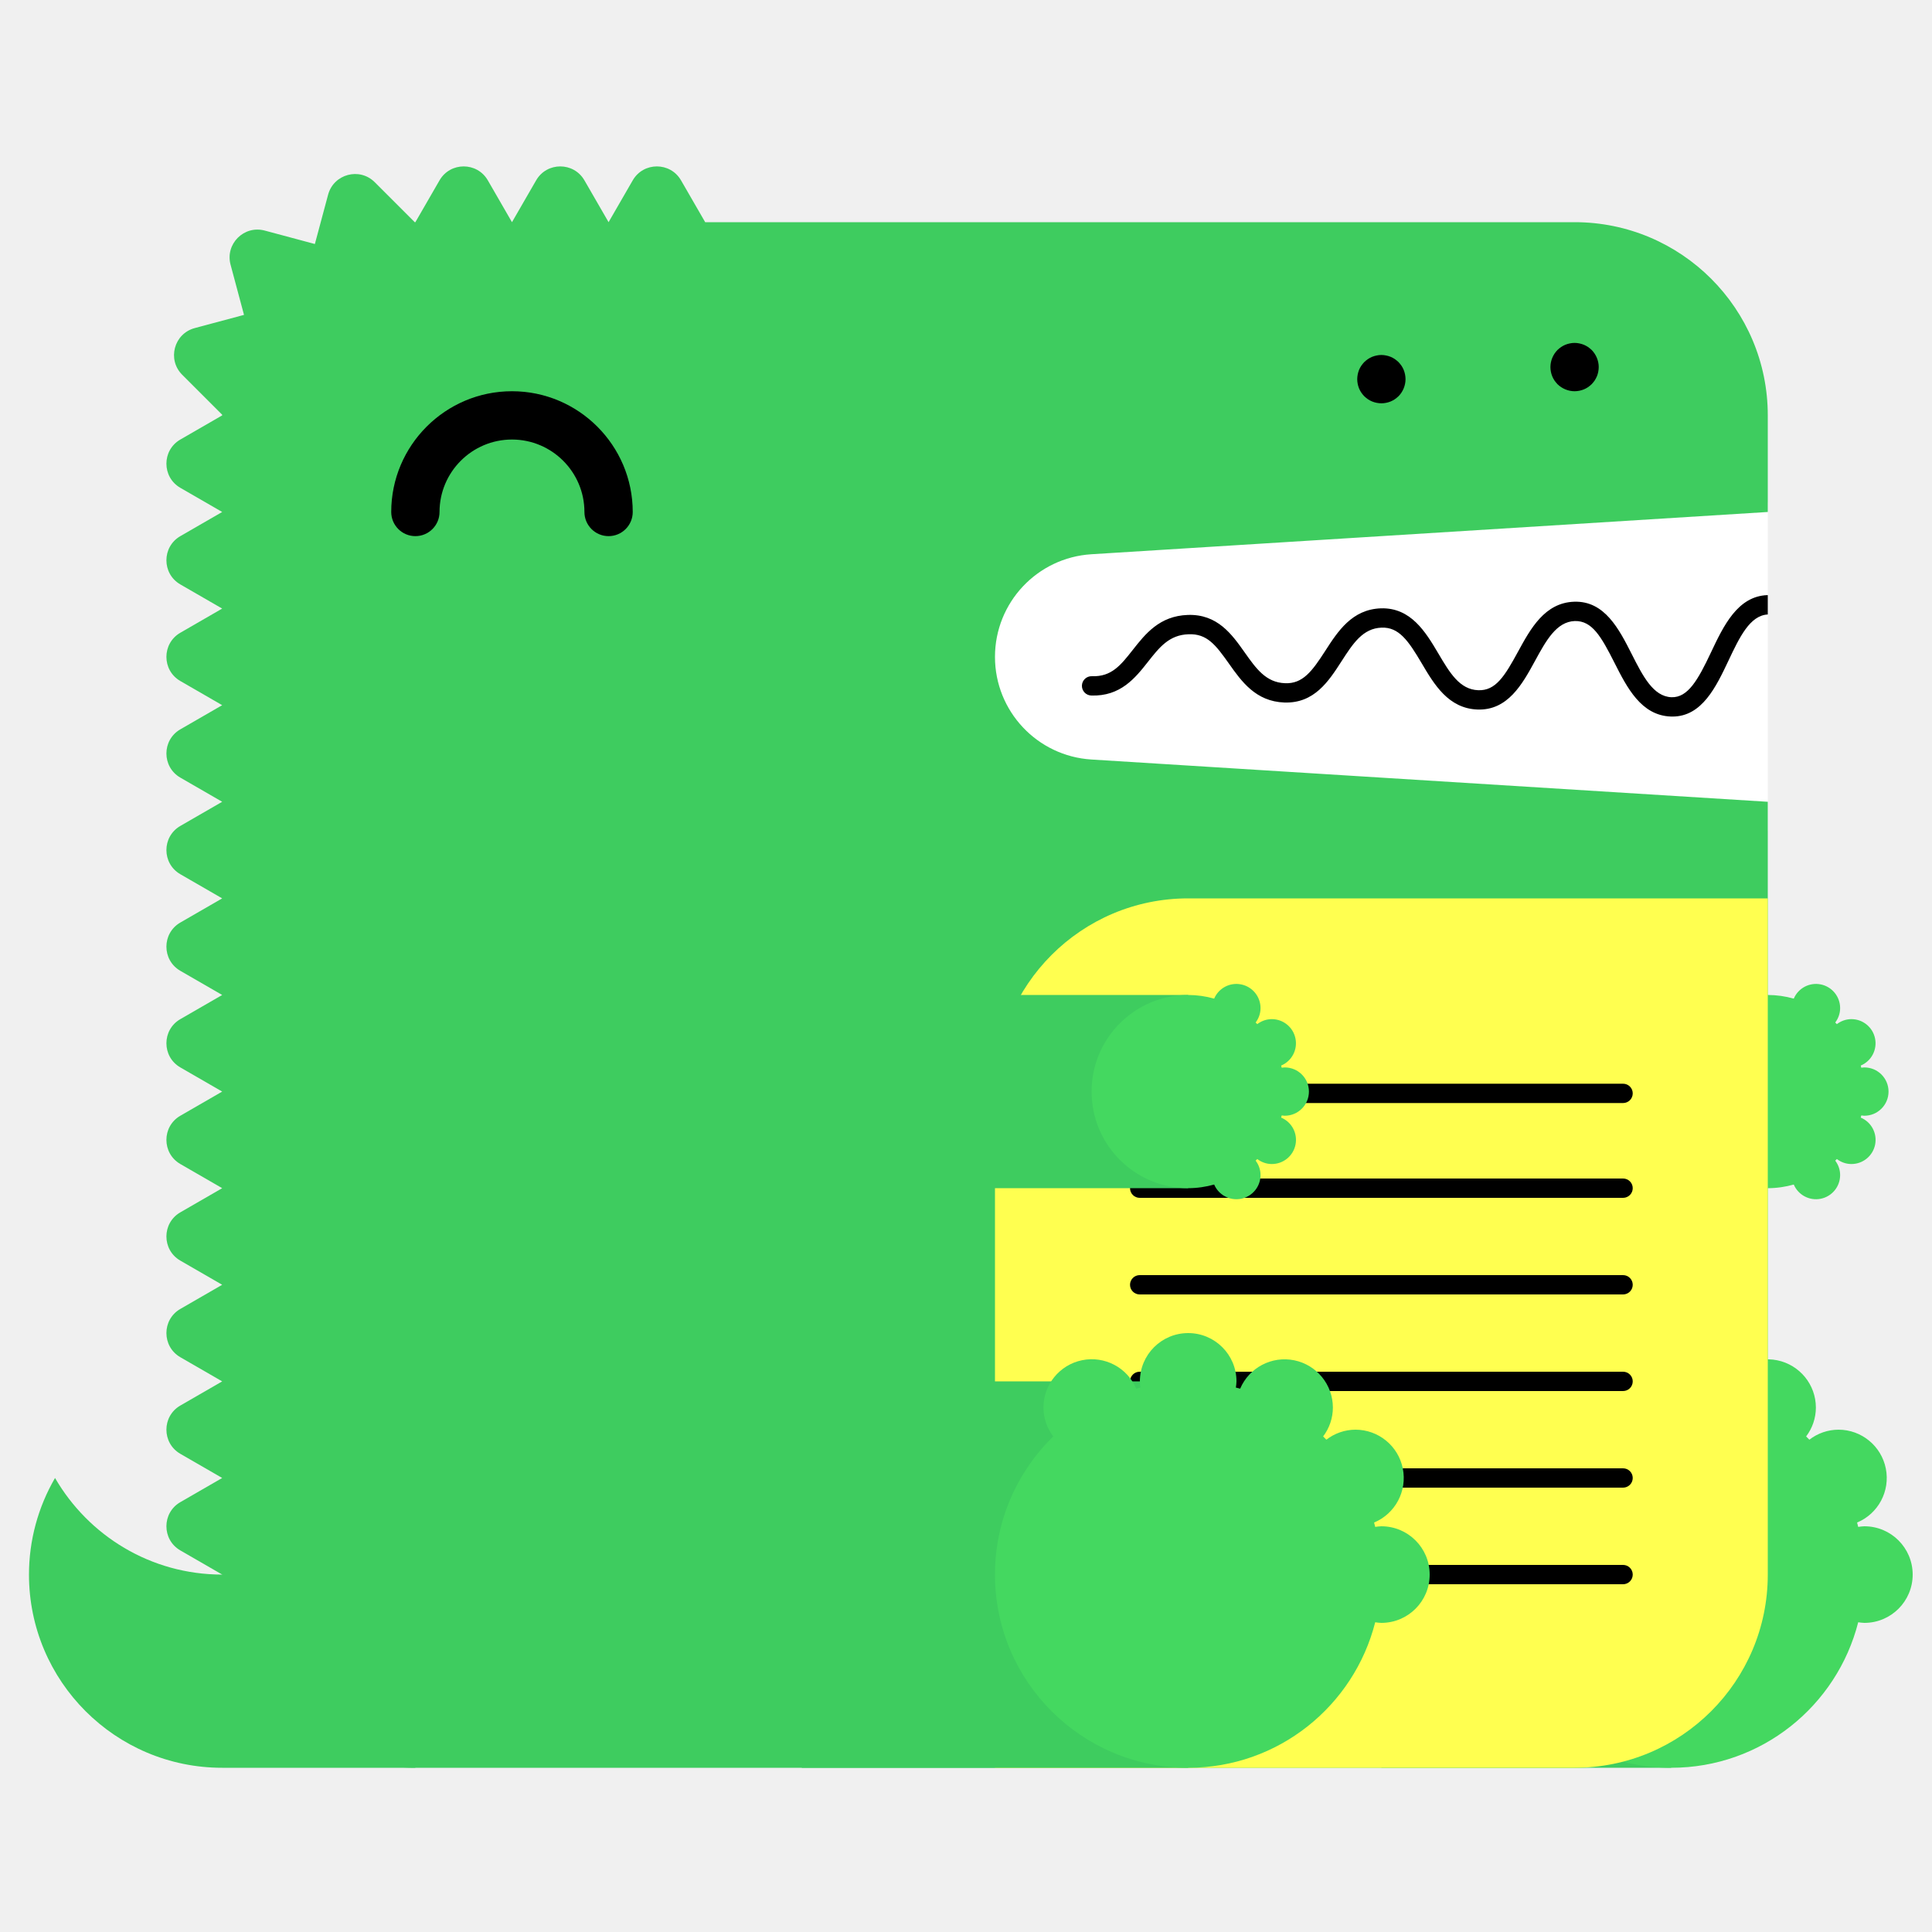
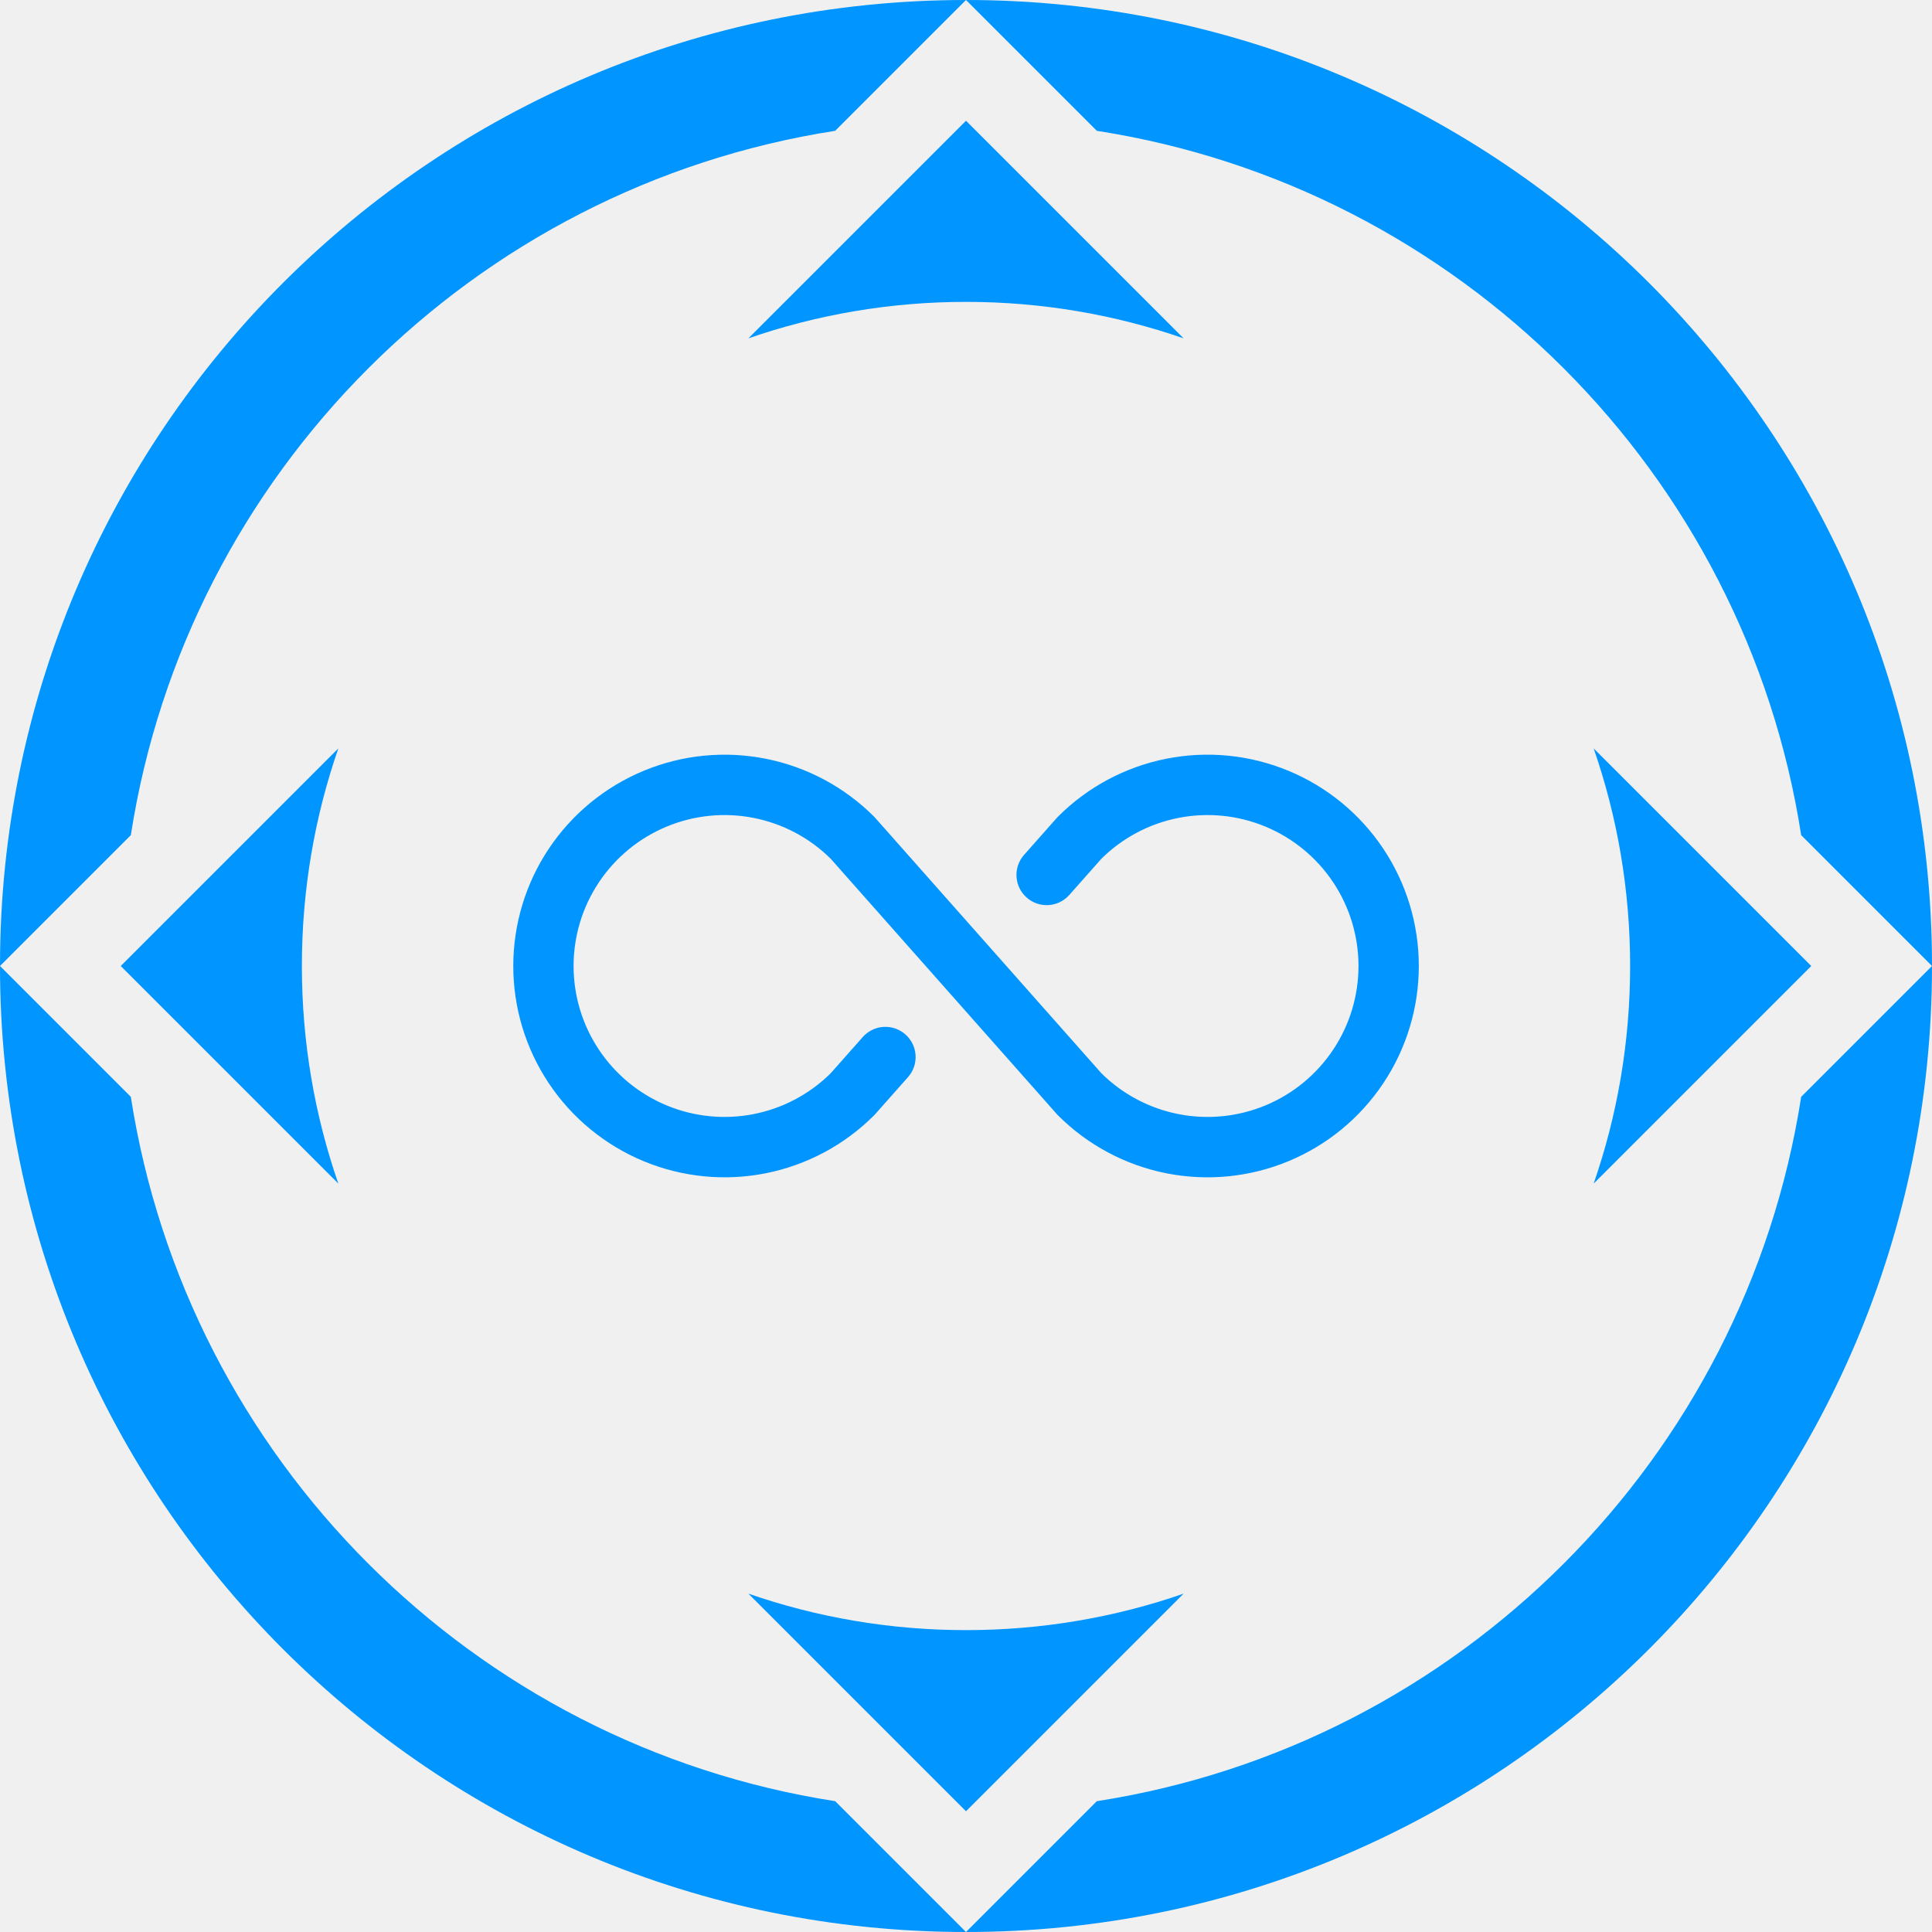
- <svg xmlns="http://www.w3.org/2000/svg" width="200" height="200" viewBox="0 0 200 200">
-   <g fill="none" fill-rule="evenodd">
-     <path fill="#FFF" d="M99 52h84v34H99z" />
-     <path d="M23 163c-7.398 0-13.843-4.027-17.303-10A19.886 19.886 0 0 0 3 163c0 11.046 8.954 20 20 20h20v-20H23z" fill="#3ECC5F" />
-     <path d="M112.98 57.376L183 53V43c0-11.046-8.954-20-20-20H73l-2.5-4.33c-1.112-1.925-3.889-1.925-5 0L63 23l-2.5-4.33c-1.111-1.925-3.889-1.925-5 0L53 23l-2.5-4.33c-1.111-1.925-3.889-1.925-5 0L43 23c-.022 0-.042.003-.065.003l-4.142-4.141c-1.57-1.571-4.252-.853-4.828 1.294l-1.369 5.104-5.192-1.392c-2.148-.575-4.111 1.389-3.535 3.536l1.39 5.193-5.102 1.367c-2.148.576-2.867 3.259-1.296 4.83l4.142 4.142c0 .021-.003.042-.003.064l-4.33 2.5c-1.925 1.111-1.925 3.889 0 5L23 53l-4.33 2.5c-1.925 1.111-1.925 3.889 0 5L23 63l-4.33 2.5c-1.925 1.111-1.925 3.889 0 5L23 73l-4.33 2.5c-1.925 1.111-1.925 3.889 0 5L23 83l-4.33 2.5c-1.925 1.111-1.925 3.889 0 5L23 93l-4.33 2.5c-1.925 1.111-1.925 3.889 0 5L23 103l-4.33 2.5c-1.925 1.111-1.925 3.889 0 5L23 113l-4.33 2.5c-1.925 1.111-1.925 3.889 0 5L23 123l-4.33 2.5c-1.925 1.111-1.925 3.889 0 5L23 133l-4.33 2.5c-1.925 1.111-1.925 3.889 0 5L23 143l-4.33 2.5c-1.925 1.111-1.925 3.889 0 5L23 153l-4.33 2.5c-1.925 1.111-1.925 3.889 0 5L23 163c0 11.046 8.954 20 20 20h120c11.046 0 20-8.954 20-20V83l-70.02-4.376A10.645 10.645 0 0 1 103 68c0-5.621 4.37-10.273 9.98-10.624" fill="#3ECC5F" />
-     <path fill="#3ECC5F" d="M143 183h30v-40h-30z" />
-     <path d="M193 158c-.219 0-.428.037-.639.064-.038-.15-.074-.301-.116-.451A5 5 0 0 0 190.32 148a4.96 4.96 0 0 0-3.016 1.036 26.531 26.531 0 0 0-.335-.336 4.955 4.955 0 0 0 1.011-2.987 5 5 0 0 0-9.599-1.959c-.148-.042-.297-.077-.445-.115.027-.211.064-.42.064-.639a5 5 0 0 0-5-5 5 5 0 0 0-5 5c0 .219.037.428.064.639-.148.038-.297.073-.445.115a4.998 4.998 0 0 0-9.599 1.959c0 1.125.384 2.151 1.011 2.987-3.717 3.632-6.031 8.693-6.031 14.3 0 11.046 8.954 20 20 20 9.339 0 17.16-6.41 19.361-15.064.211.027.42.064.639.064a5 5 0 0 0 5-5 5 5 0 0 0-5-5" fill="#44D860" />
-     <path fill="#3ECC5F" d="M153 123h30v-20h-30z" />
-     <path d="M193 115.5a2.5 2.5 0 1 0 0-5c-.109 0-.214.019-.319.032-.02-.075-.037-.15-.058-.225a2.501 2.501 0 0 0-.963-4.807c-.569 0-1.088.197-1.508.518a6.653 6.653 0 0 0-.168-.168c.314-.417.506-.931.506-1.494a2.5 2.5 0 0 0-4.8-.979A9.987 9.987 0 0 0 183 103c-5.522 0-10 4.478-10 10s4.478 10 10 10c.934 0 1.833-.138 2.69-.377a2.5 2.5 0 0 0 4.8-.979c0-.563-.192-1.077-.506-1.494.057-.055.113-.111.168-.168.42.321.939.518 1.508.518a2.5 2.5 0 0 0 .963-4.807c.021-.074.038-.15.058-.225.105.013.21.032.319.032" fill="#44D860" />
-     <path d="M63 55.5a2.5 2.5 0 0 1-2.5-2.5c0-4.136-3.364-7.5-7.5-7.5s-7.5 3.364-7.5 7.5a2.5 2.5 0 1 1-5 0c0-6.893 5.607-12.5 12.5-12.5S65.5 46.107 65.5 53a2.5 2.5 0 0 1-2.5 2.5" fill="#000" />
-     <path d="M103 183h60c11.046 0 20-8.954 20-20V93h-60c-11.046 0-20 8.954-20 20v70z" fill="#FFFF50" />
-     <path d="M168.02 124h-50.04a1 1 0 1 1 0-2h50.04a1 1 0 1 1 0 2m0 20h-50.04a1 1 0 1 1 0-2h50.04a1 1 0 1 1 0 2m0 20h-50.04a1 1 0 1 1 0-2h50.04a1 1 0 1 1 0 2m0-49.814h-50.04a1 1 0 1 1 0-2h50.04a1 1 0 1 1 0 2m0 19.814h-50.04a1 1 0 1 1 0-2h50.04a1 1 0 1 1 0 2m0 20h-50.04a1 1 0 1 1 0-2h50.04a1 1 0 1 1 0 2M183 61.611c-.012 0-.022-.006-.034-.005-3.09.105-4.552 3.196-5.842 5.923-1.346 2.85-2.387 4.703-4.093 4.647-1.889-.068-2.969-2.202-4.113-4.46-1.314-2.594-2.814-5.536-5.963-5.426-3.046.104-4.513 2.794-5.807 5.167-1.377 2.528-2.314 4.065-4.121 3.994-1.927-.07-2.951-1.805-4.136-3.813-1.321-2.236-2.848-4.75-5.936-4.664-2.994.103-4.465 2.385-5.763 4.4-1.373 2.13-2.335 3.428-4.165 3.351-1.973-.07-2.992-1.51-4.171-3.177-1.324-1.873-2.816-3.993-5.895-3.89-2.928.1-4.399 1.97-5.696 3.618-1.232 1.564-2.194 2.802-4.229 2.724a1 1 0 0 0-.072 2c3.017.101 4.545-1.8 5.872-3.487 1.177-1.496 2.193-2.787 4.193-2.855 1.926-.082 2.829 1.115 4.195 3.045 1.297 1.834 2.769 3.914 5.731 4.021 3.103.104 4.596-2.215 5.918-4.267 1.182-1.834 2.202-3.417 4.15-3.484 1.793-.067 2.769 1.35 4.145 3.681 1.297 2.197 2.766 4.686 5.787 4.796 3.125.108 4.634-2.62 5.949-5.035 1.139-2.088 2.214-4.06 4.119-4.126 1.793-.042 2.728 1.595 4.111 4.33 1.292 2.553 2.757 5.445 5.825 5.556l.169.003c3.064 0 4.518-3.075 5.805-5.794 1.139-2.41 2.217-4.68 4.067-4.773v-2z" fill="#000" />
-     <path fill="#3ECC5F" d="M83 183h40v-40H83z" />
-     <path d="M143 158c-.219 0-.428.037-.639.064-.038-.15-.074-.301-.116-.451A5 5 0 0 0 140.32 148a4.96 4.96 0 0 0-3.016 1.036 26.531 26.531 0 0 0-.335-.336 4.955 4.955 0 0 0 1.011-2.987 5 5 0 0 0-9.599-1.959c-.148-.042-.297-.077-.445-.115.027-.211.064-.42.064-.639a5 5 0 0 0-5-5 5 5 0 0 0-5 5c0 .219.037.428.064.639-.148.038-.297.073-.445.115a4.998 4.998 0 0 0-9.599 1.959c0 1.125.384 2.151 1.011 2.987-3.717 3.632-6.031 8.693-6.031 14.3 0 11.046 8.954 20 20 20 9.339 0 17.16-6.41 19.361-15.064.211.027.42.064.639.064a5 5 0 0 0 5-5 5 5 0 0 0-5-5" fill="#44D860" />
-     <path fill="#3ECC5F" d="M83 123h40v-20H83z" />
-     <path d="M133 115.5a2.5 2.5 0 1 0 0-5c-.109 0-.214.019-.319.032-.02-.075-.037-.15-.058-.225a2.501 2.501 0 0 0-.963-4.807c-.569 0-1.088.197-1.508.518a6.653 6.653 0 0 0-.168-.168c.314-.417.506-.931.506-1.494a2.5 2.5 0 0 0-4.8-.979A9.987 9.987 0 0 0 123 103c-5.522 0-10 4.478-10 10s4.478 10 10 10c.934 0 1.833-.138 2.69-.377a2.5 2.5 0 0 0 4.8-.979c0-.563-.192-1.077-.506-1.494.057-.055.113-.111.168-.168.42.321.939.518 1.508.518a2.5 2.5 0 0 0 .963-4.807c.021-.074.038-.15.058-.225.105.013.21.032.319.032" fill="#44D860" />
-     <path d="M143 41.75c-.16 0-.33-.02-.49-.05a2.52 2.52 0 0 1-.47-.14c-.15-.06-.29-.14-.431-.23-.13-.09-.259-.2-.38-.31-.109-.12-.219-.24-.309-.38s-.17-.28-.231-.43a2.619 2.619 0 0 1-.189-.96c0-.16.02-.33.05-.49.03-.16.08-.31.139-.47.061-.15.141-.29.231-.43.09-.13.2-.26.309-.38.121-.11.25-.22.38-.31.141-.09.281-.17.431-.23.149-.06.31-.11.47-.14.32-.07.65-.07.98 0 .159.03.32.08.47.14.149.06.29.14.43.23.13.09.259.2.38.31.11.12.22.25.31.38.09.14.17.28.23.43.06.16.11.31.14.47.029.16.05.33.05.49 0 .66-.271 1.31-.73 1.77-.121.11-.25.22-.38.31-.14.09-.281.17-.43.23a2.565 2.565 0 0 1-.96.19m20-1.25c-.66 0-1.3-.27-1.771-.73a3.802 3.802 0 0 1-.309-.38c-.09-.14-.17-.28-.231-.43a2.619 2.619 0 0 1-.189-.96c0-.66.27-1.3.729-1.77.121-.11.25-.22.38-.31.141-.09.281-.17.431-.23.149-.06.31-.11.47-.14.32-.07.66-.07.98 0 .159.03.32.08.47.14.149.06.29.14.43.23.13.09.259.2.38.31.459.47.73 1.11.73 1.77 0 .16-.021.33-.05.49-.03.16-.08.32-.14.47-.07.15-.14.29-.23.43-.09.13-.2.26-.31.38-.121.11-.25.22-.38.31-.14.09-.281.17-.43.23a2.565 2.565 0 0 1-.96.19" fill="#000" />
+ <svg xmlns="http://www.w3.org/2000/svg" width="128" height="128" viewBox="0 0 128 128" fill="none">
+   <g clip-path="url(#clip0_96_4)">
+     <path fill-rule="evenodd" clip-rule="evenodd" d="M8.667 55.333L1.90735e-06 64C1.90735e-06 28.654 28.654 5.11152e-06 64 1.90735e-06L55.333 8.667C31.345 12.393 12.393 31.345 8.667 55.333ZM8.667 72.667L1.90735e-06 64C1.90735e-06 99.346 28.654 128 64 128C99.346 128 128 99.346 128 64C128 28.654 99.346 5.11152e-06 64 1.90735e-06L72.667 8.667C96.655 12.393 115.607 31.345 119.333 55.333L128 64L119.333 72.667C115.607 96.655 96.655 115.607 72.667 119.333L64 128L55.333 119.333C31.345 115.607 12.393 96.655 8.667 72.667Z" fill="#0095FF" />
+     <path fill-rule="evenodd" clip-rule="evenodd" d="M105.584 78.416C107.15 73.9 108 69.049 108 64C108 58.951 107.15 54.1 105.584 49.584L120 64L105.584 78.416ZM78.416 105.584C73.9 107.15 69.049 108 64 108C58.951 108 54.1 107.15 49.584 105.584L64 120L78.416 105.584ZM22.416 78.416C20.85 73.9 20 69.049 20 64C20 58.951 20.85 54.1 22.416 49.584L8 64L22.416 78.416ZM49.584 22.416L64 8L78.416 22.416C73.9 20.851 69.049 20 64 20C58.951 20 54.1 20.851 49.584 22.416Z" fill="#0095FF" />
+     <path d="M94 64C94 66.769 93.179 69.476 91.641 71.778C90.103 74.081 87.916 75.876 85.358 76.935C82.799 77.995 79.984 78.272 77.269 77.732C74.553 77.192 72.058 75.858 70.1 73.9L70.017 73.812L55.03 56.888C53.627 55.501 51.845 54.56 49.908 54.184C47.972 53.807 45.967 54.012 44.147 54.773C42.326 55.533 40.771 56.815 39.678 58.456C38.584 60.099 38.001 62.027 38.001 64C38.001 65.973 38.584 67.901 39.678 69.543C40.771 71.185 42.326 72.467 44.147 73.228C45.967 73.988 47.972 74.193 49.908 73.816C51.845 73.44 53.627 72.499 55.03 71.112L57.16 68.707C57.334 68.51 57.545 68.35 57.782 68.234C58.018 68.119 58.275 68.051 58.537 68.035C58.8 68.019 59.063 68.055 59.311 68.14C59.56 68.226 59.789 68.36 59.986 68.534C60.183 68.708 60.344 68.919 60.459 69.156C60.575 69.392 60.642 69.648 60.658 69.911C60.675 70.173 60.639 70.436 60.553 70.685C60.468 70.934 60.334 71.163 60.16 71.36L57.987 73.812L57.905 73.9C55.947 75.858 53.452 77.191 50.737 77.731C48.021 78.271 45.206 77.994 42.648 76.934C40.09 75.874 37.904 74.08 36.365 71.778C34.827 69.476 34.006 66.769 34.006 64C34.006 61.231 34.827 58.524 36.365 56.222C37.904 53.92 40.09 52.126 42.648 51.066C45.206 50.006 48.021 49.729 50.737 50.269C53.452 50.809 55.947 52.142 57.905 54.1L57.987 54.188L72.975 71.112C74.378 72.499 76.16 73.44 78.097 73.816C80.033 74.193 82.038 73.988 83.858 73.228C85.679 72.467 87.234 71.185 88.327 69.543C89.421 67.901 90.004 65.973 90.004 64C90.004 62.027 89.421 60.099 88.327 58.456C87.234 56.815 85.679 55.533 83.858 54.773C82.038 54.012 80.033 53.807 78.097 54.184C76.16 54.56 74.378 55.501 72.975 56.888L70.845 59.292C70.493 59.69 69.998 59.932 69.468 59.965C68.938 59.997 68.417 59.818 68.019 59.466C67.621 59.114 67.379 58.619 67.347 58.089C67.314 57.559 67.493 57.038 67.845 56.64L70.017 54.188L70.1 54.1C72.058 52.142 74.553 50.808 77.269 50.268C79.984 49.728 82.799 50.005 85.358 51.065C87.916 52.124 90.103 53.919 91.641 56.221C93.179 58.524 94 61.231 94 64Z" fill="#0095FF" />
  </g>
+   <defs>
+     <clipPath id="clip0_96_4">
+       <rect width="128" height="128" fill="white" />
+     </clipPath>
+   </defs>
</svg>
